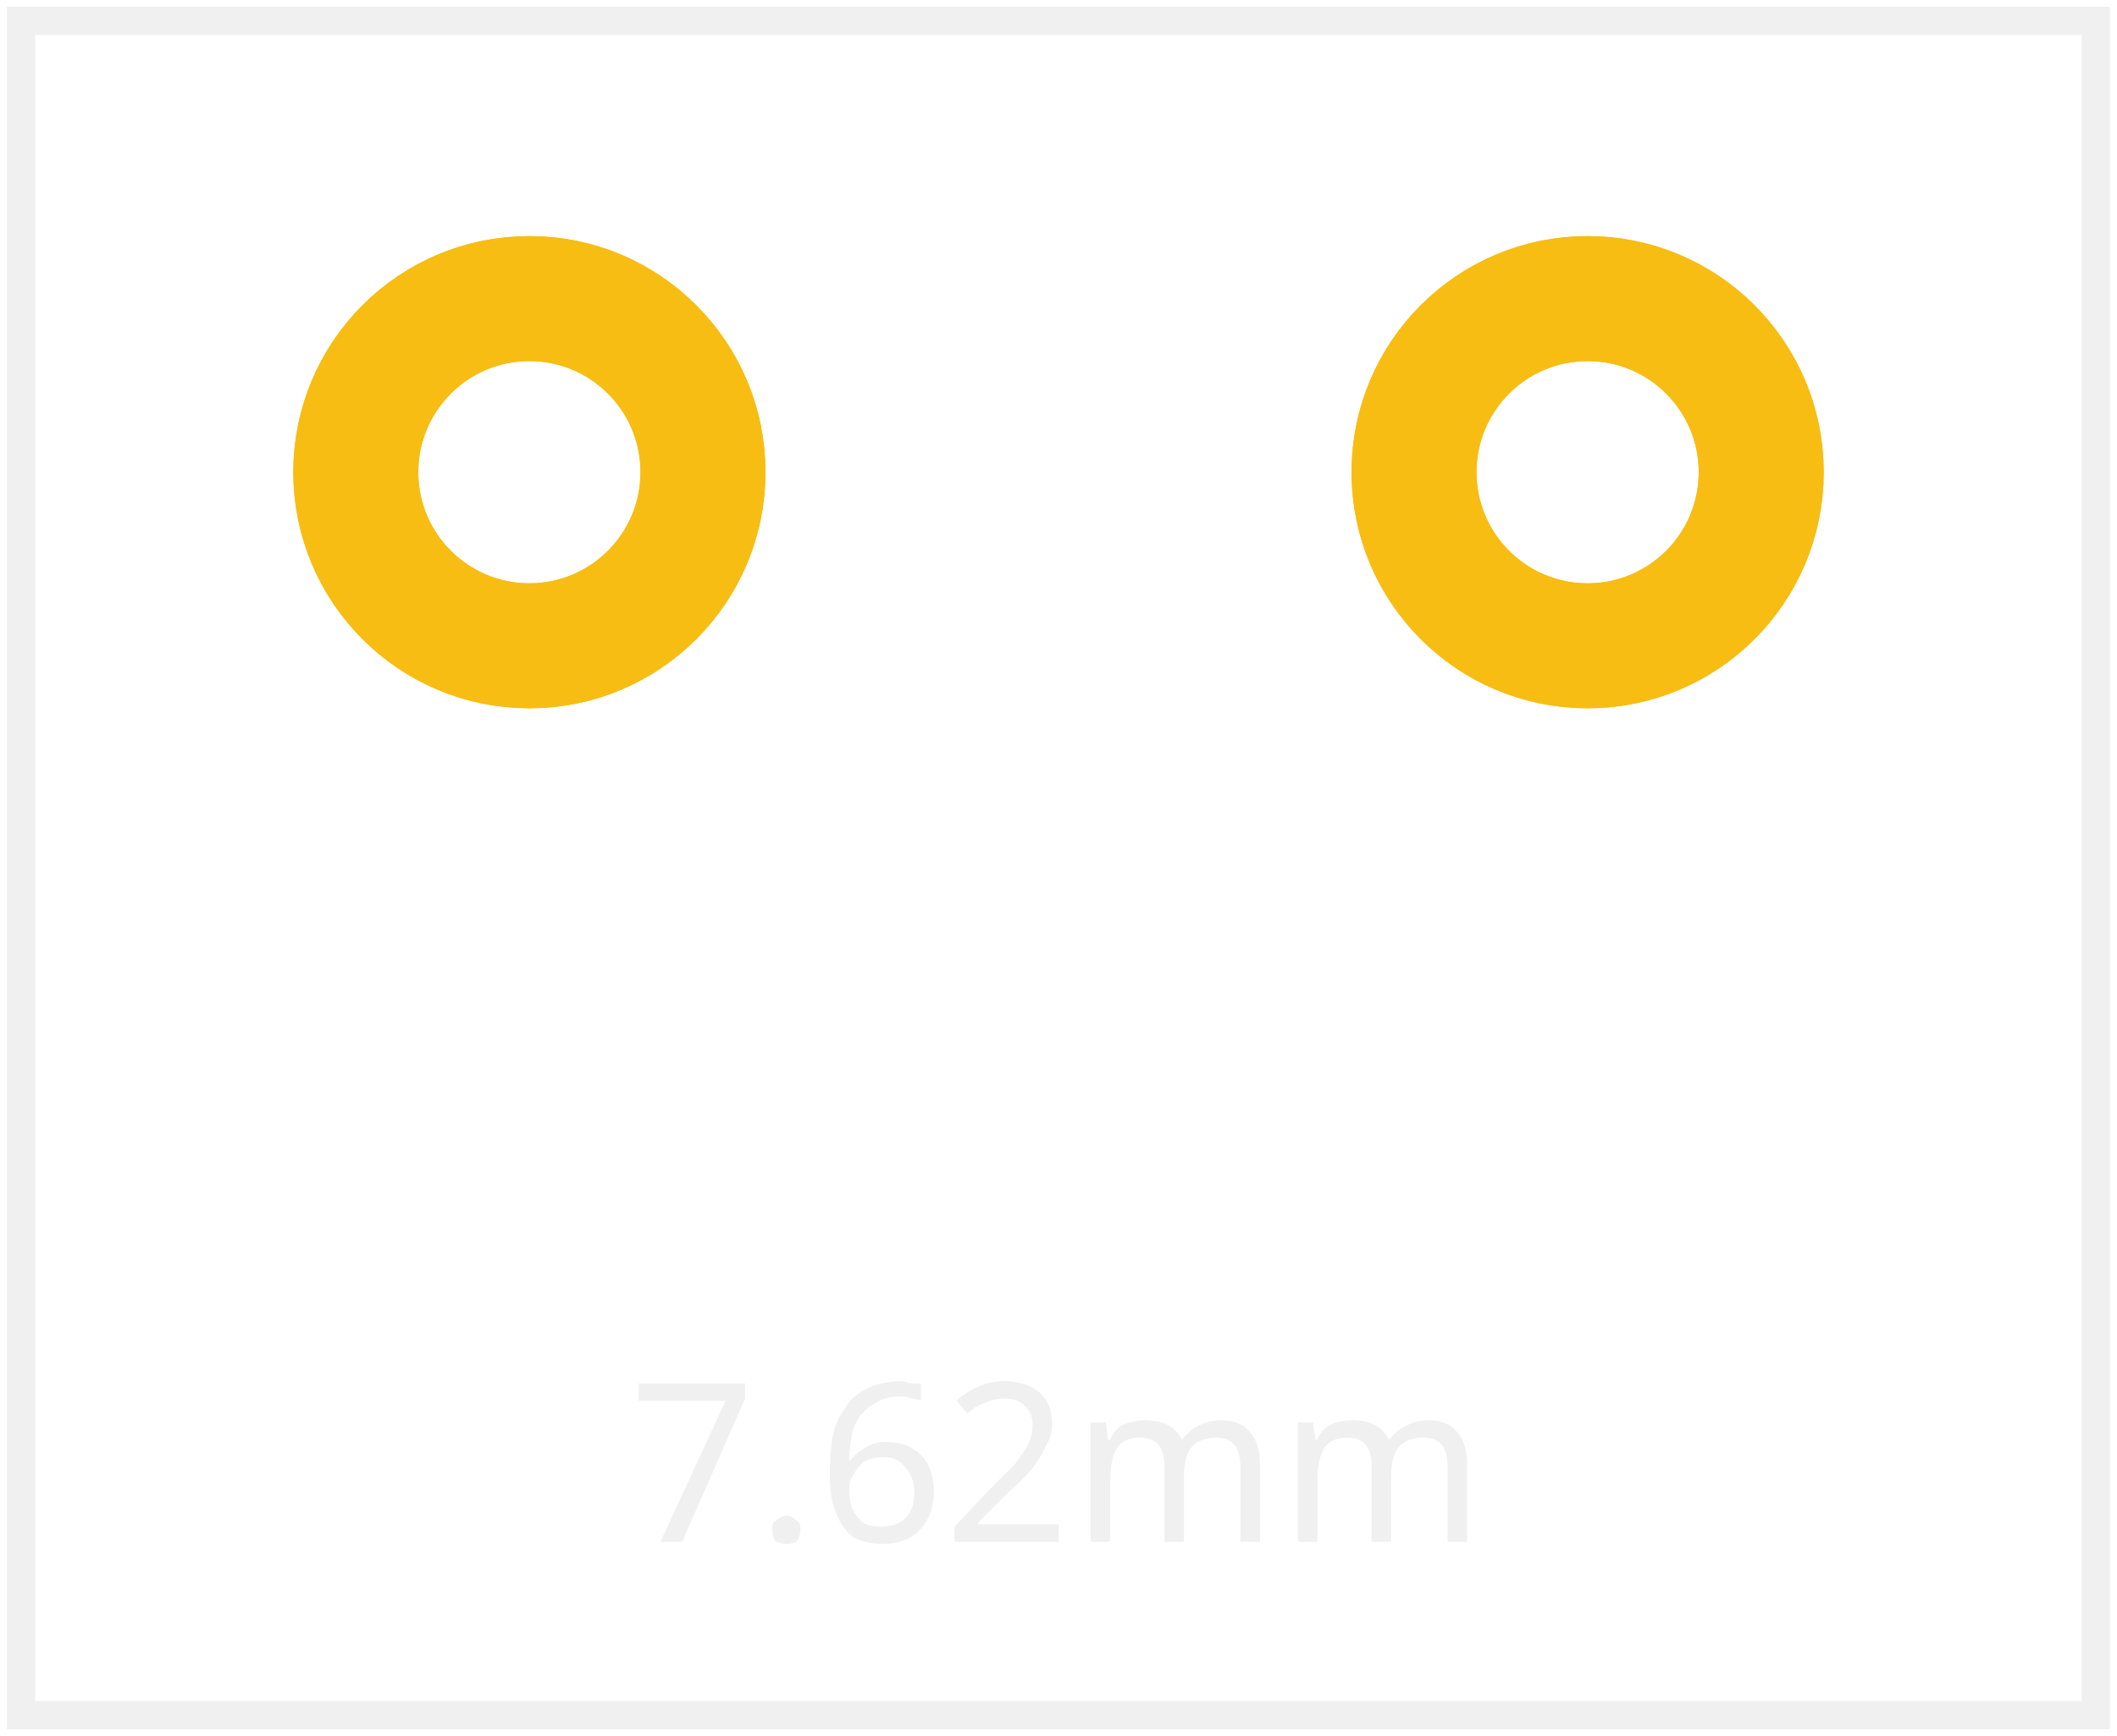
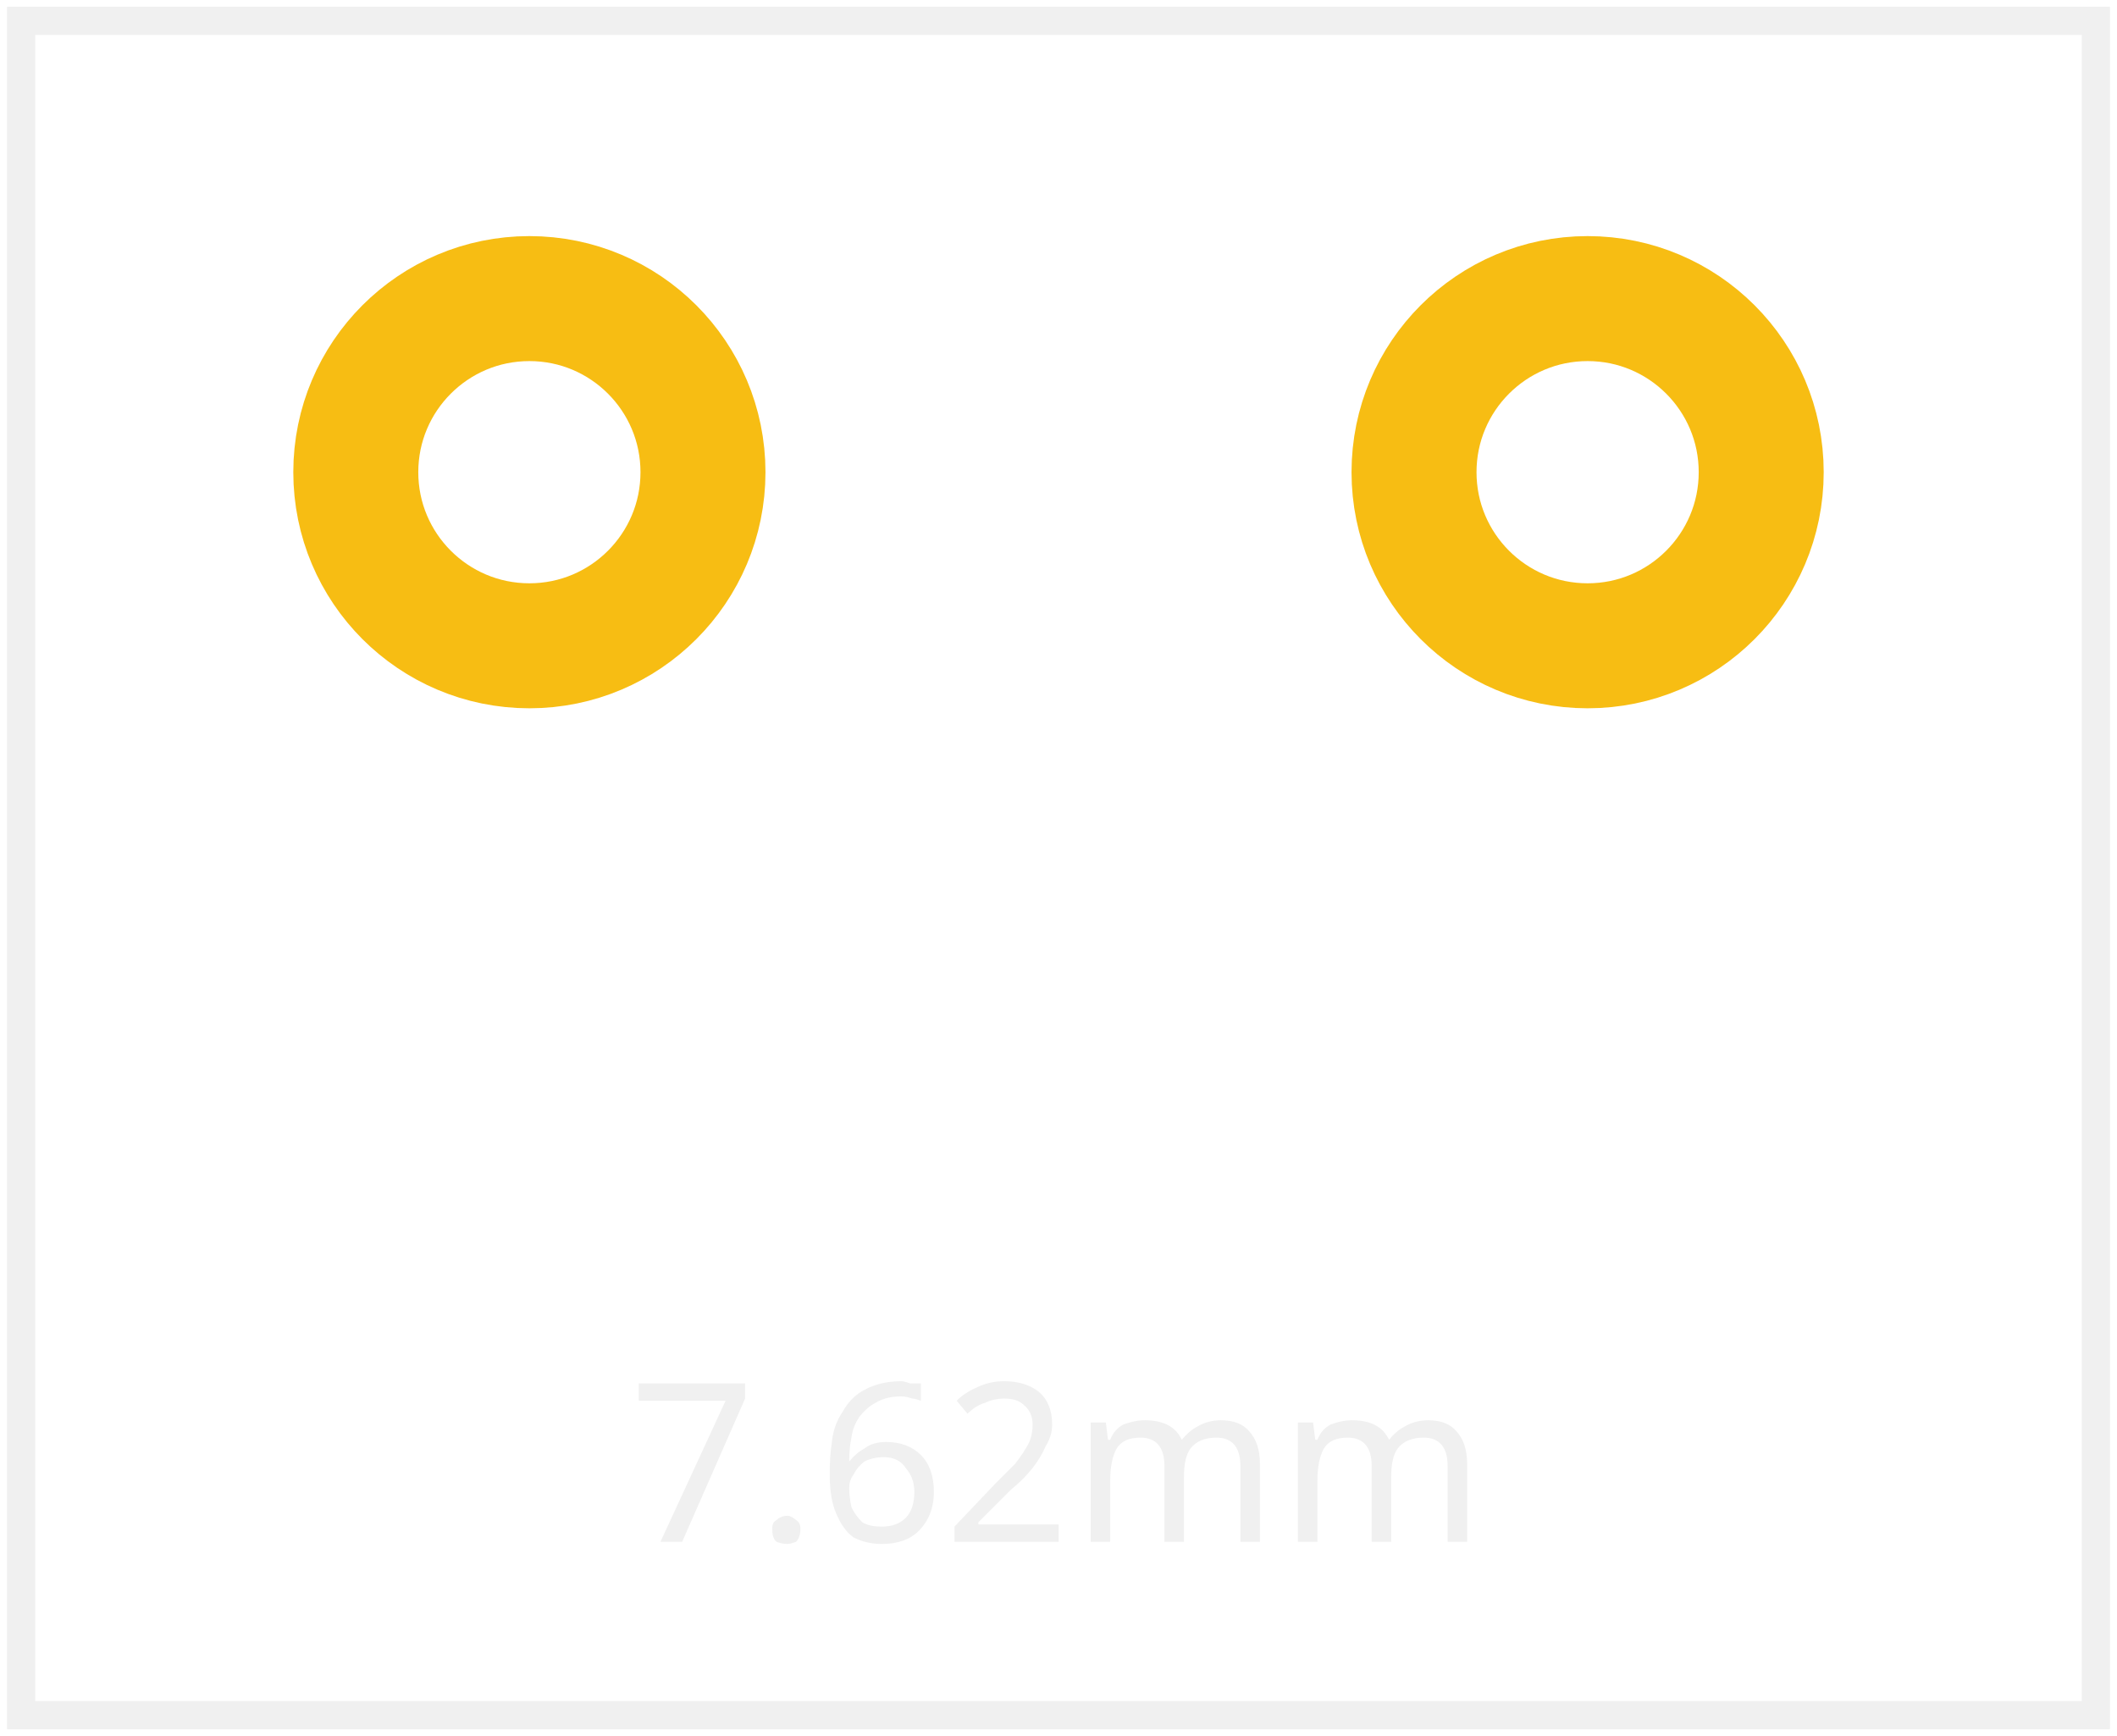
<svg xmlns="http://www.w3.org/2000/svg" version="1.2" baseProfile="tiny" x="0in" y="0in" width="0.6in" height="0.492in" viewBox="0 0 15.24 12.5">
+   <g id="silkscreen">
+     <rect class="other" x="0.15" y="0.15" width="14.94" height="12.2" stroke="#f0f0f0" stroke-width="0.203" fill="none" />
+     <text class="other" font-family="'Droid Sans'" fill="#f0f0f0" font-size="1.6" x="7.620" y="11.100" text-anchor="middle">7.62mm</text>
+   </g>
  <g id="copper1">
-     <circle id="connector0pad" connectorname="1" cx="3.81" cy="3.4" r="1.25" stroke="#F7BD13" stroke-width="0.9" fill="none" />
-     <circle id="connector1pad" connectorname="2" cx="11.43" cy="3.4" r="1.25" stroke="#F7BD13" stroke-width="0.9" fill="none" />
    <g id="copper0">
      <circle id="connector0pad" connectorname="1" cx="3.81" cy="3.4" r="1.25" stroke="#F7BD13" stroke-width="0.9" fill="none" />
      <circle id="connector1pad" connectorname="2" cx="11.43" cy="3.4" r="1.25" stroke="#F7BD13" stroke-width="0.9" fill="none" />
    </g>
  </g>
-   <g id="silkscreen">
-     <rect class="other" x="0.15" y="0.15" width="14.94" height="12.2" stroke="#f0f0f0" stroke-width="0.203" fill="none" />
-     <text class="other" font-family="'Droid Sans'" fill="#f0f0f0" font-size="1.6" x="7.620" y="11.100" text-anchor="middle">7.62mm</text>
-   </g>
</svg>
